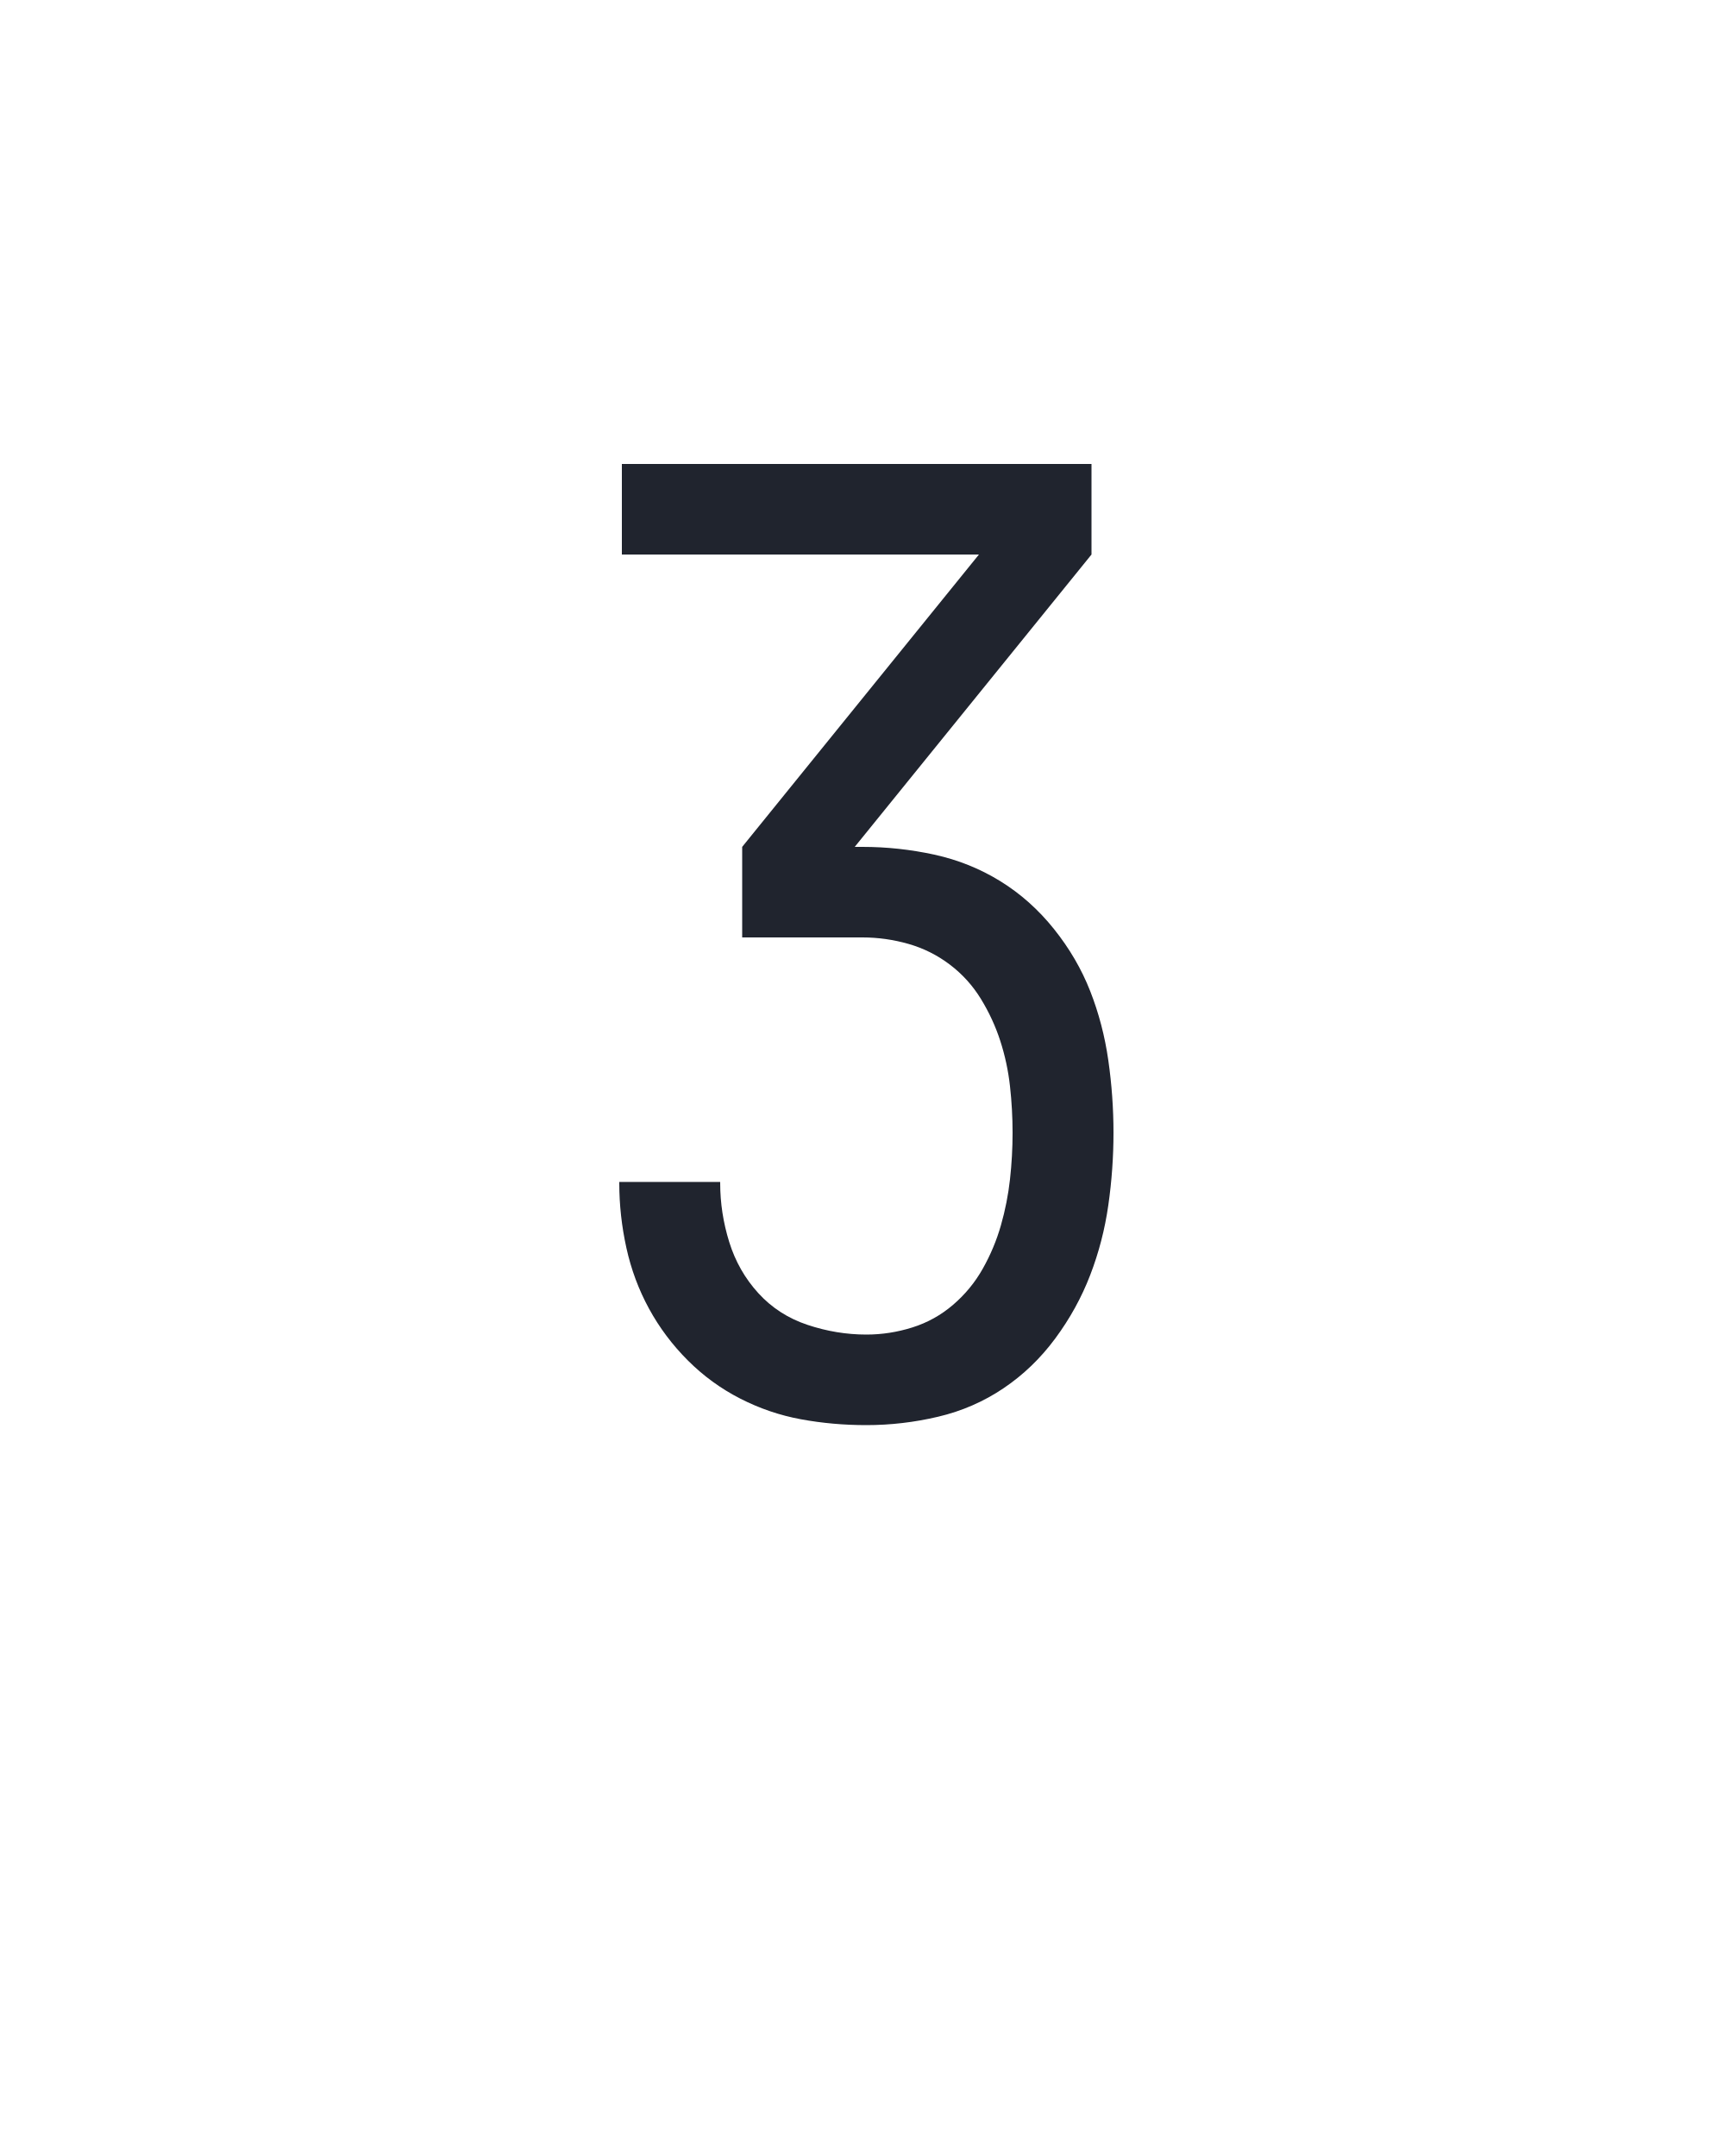
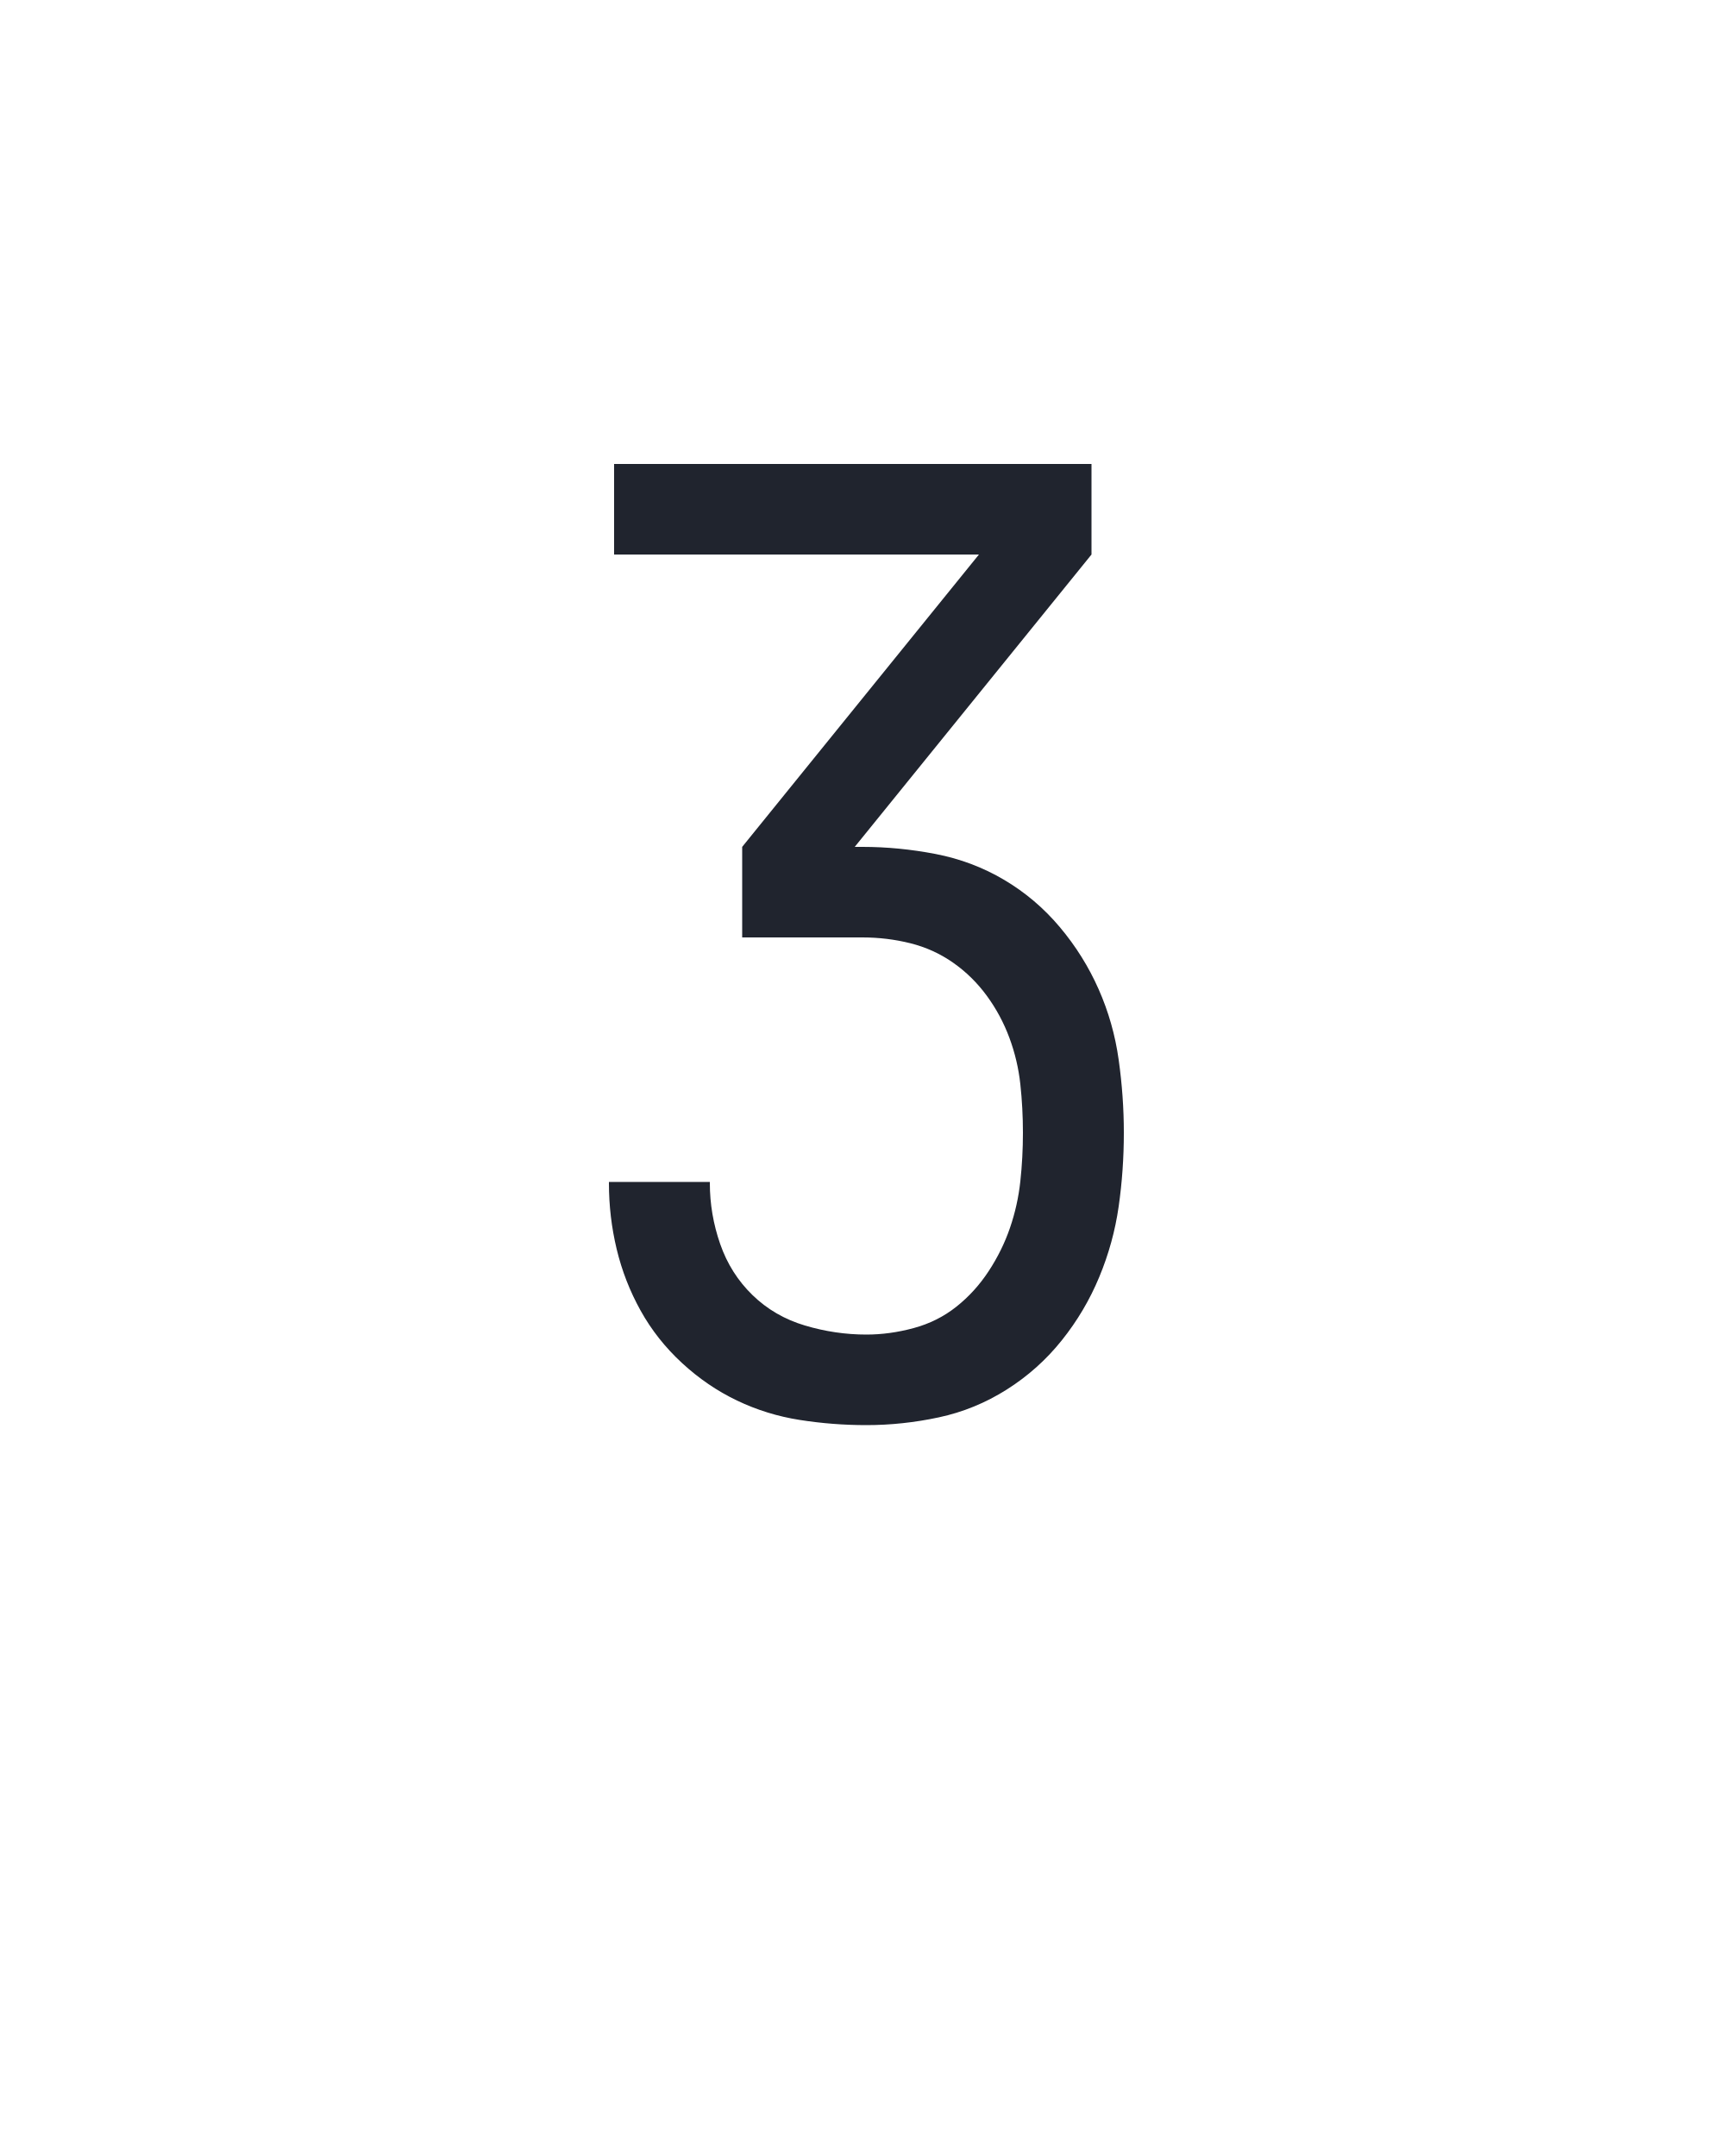
<svg xmlns="http://www.w3.org/2000/svg" height="160" viewBox="0 0 128 160" width="128">
  <defs>
-     <path d="M 253 8 Q 227 8 202.5 3.5 Q 178 -1 155.5 -12.5 Q 133 -24 115 -42 Q 97 -60 85 -82 Q 73 -104 67.5 -129 Q 62 -154 62 -179 L 62 -180 L 140 -180 L 140 -179 Q 140 -156 147 -133.5 Q 154 -111 169.5 -94 Q 185 -77 207.5 -69.5 Q 230 -62 253 -62 Q 271 -62 288.5 -67.5 Q 306 -73 320 -85 Q 334 -97 343 -113 Q 352 -129 357 -146.5 Q 362 -164 364 -182 Q 366 -200 366 -218 Q 366 -236 364 -254 Q 362 -272 356.5 -289 Q 351 -306 341.5 -321.5 Q 332 -337 317.5 -348 Q 303 -359 285.5 -364 Q 268 -369 250 -369 L 157 -369 L 157 -439 L 340 -665 L 64 -665 L 64 -735 L 427 -735 L 427 -665 L 244 -439 L 250 -439 Q 278 -439 305.5 -433 Q 333 -427 356.5 -412.5 Q 380 -398 398 -375.5 Q 416 -353 426 -327.5 Q 436 -302 440 -274 Q 444 -246 444 -218 Q 444 -190 440 -162 Q 436 -134 426 -108 Q 416 -82 399 -59 Q 382 -36 359 -20.5 Q 336 -5 308.5 1.5 Q 281 8 253 8 Z " id="path1" />
+     <path d="M 253 8 Q 227 8 201.5 4 Q 176 0 153 -11 Q 130 -22 110.5 -40 Q 91 -58 78.5 -80.5 Q 66 -103 60 -128 Q 54 -153 54 -179 L 54 -180 L 132 -180 L 132 -179 Q 132 -155 140 -132 Q 148 -109 165 -92.5 Q 182 -76 205.5 -69 Q 229 -62 253 -62 Q 271 -62 289.5 -67 Q 308 -72 322.5 -83.5 Q 337 -95 347.5 -111 Q 358 -127 364 -144.5 Q 370 -162 372 -180.5 Q 374 -199 374 -218 Q 374 -237 372 -255.5 Q 370 -274 363.5 -291.5 Q 357 -309 346 -324 Q 335 -339 320 -349.5 Q 305 -360 287 -364.5 Q 269 -369 250 -369 L 157 -369 L 157 -439 L 340 -665 L 58 -665 L 58 -735 L 427 -735 L 427 -665 L 244 -439 L 250 -439 Q 278 -439 306.5 -433.5 Q 335 -428 359.5 -413.5 Q 384 -399 402.5 -377 Q 421 -355 432.5 -329 Q 444 -303 448 -274.5 Q 452 -246 452 -218 Q 452 -189 448 -161 Q 444 -133 433 -106.5 Q 422 -80 404 -57.5 Q 386 -35 361.5 -19.5 Q 337 -4 309 2 Q 281 8 253 8 Z " id="path1" />
  </defs>
  <g>
    <g data-source-text="3" fill="#20242e" transform="translate(40 104.992) rotate(0) scale(0.09599999)">
      <use href="#path1" transform="translate(0 0)" />
    </g>
  </g>
</svg>
